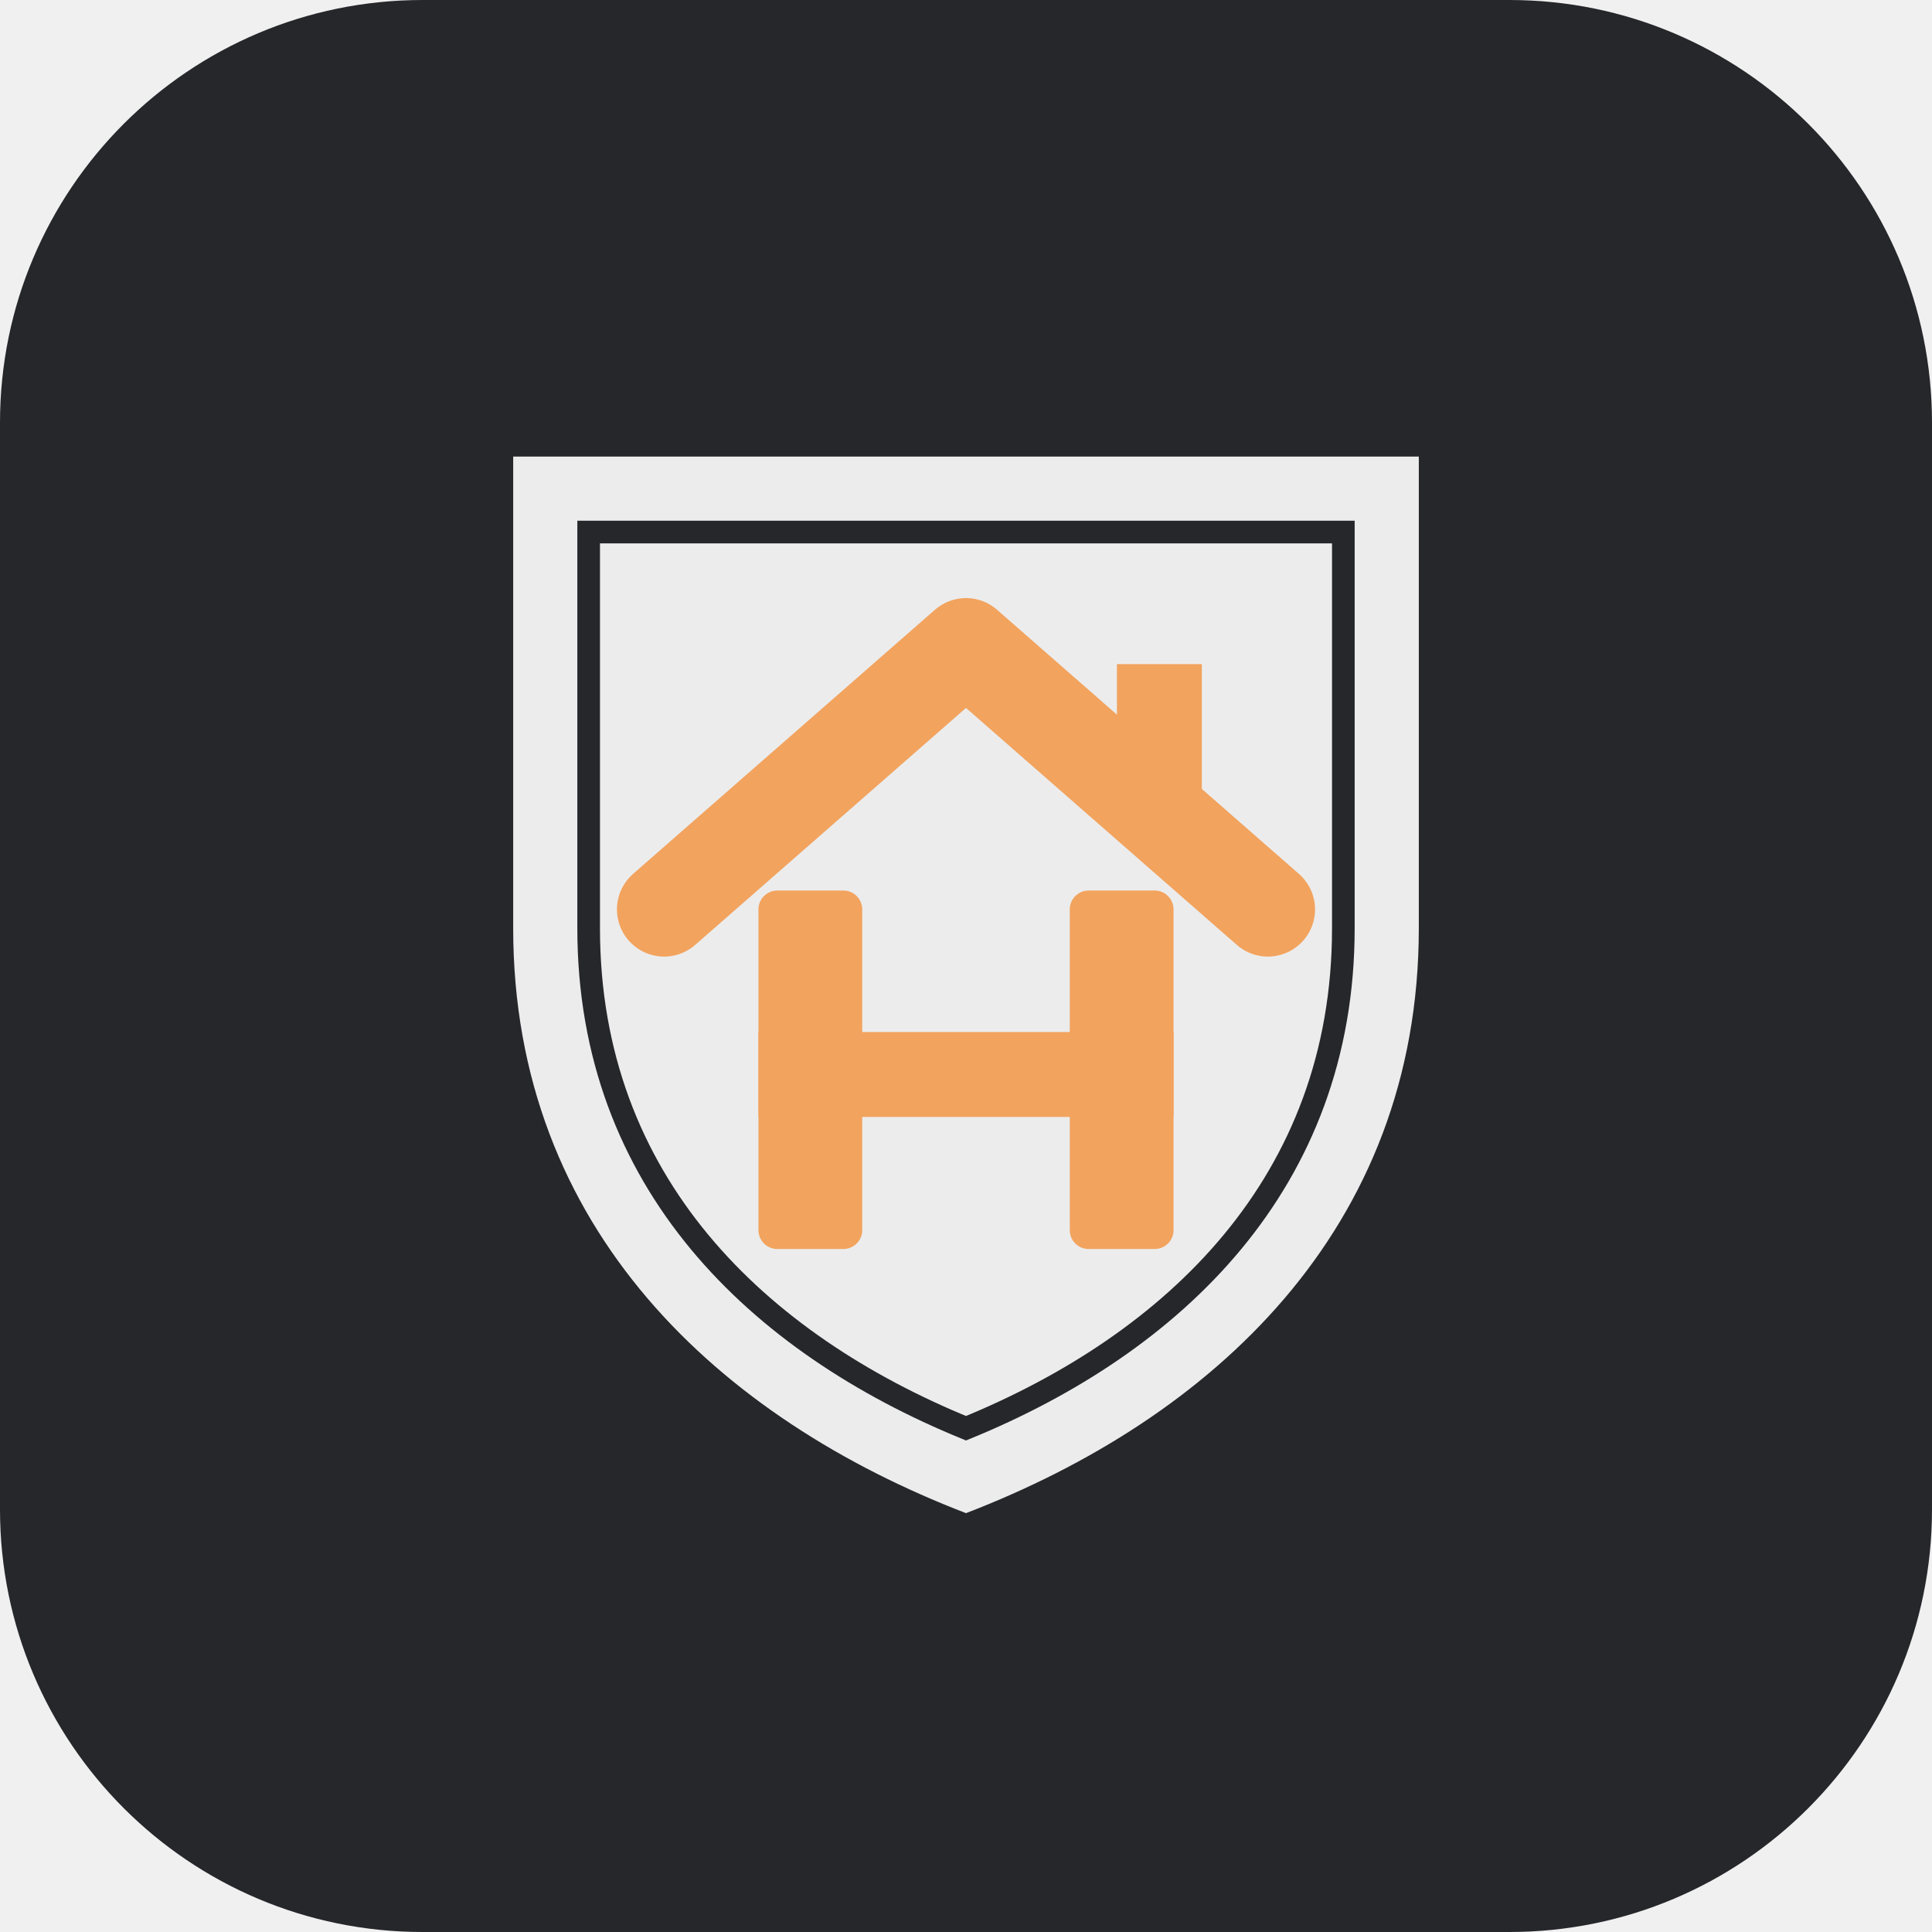
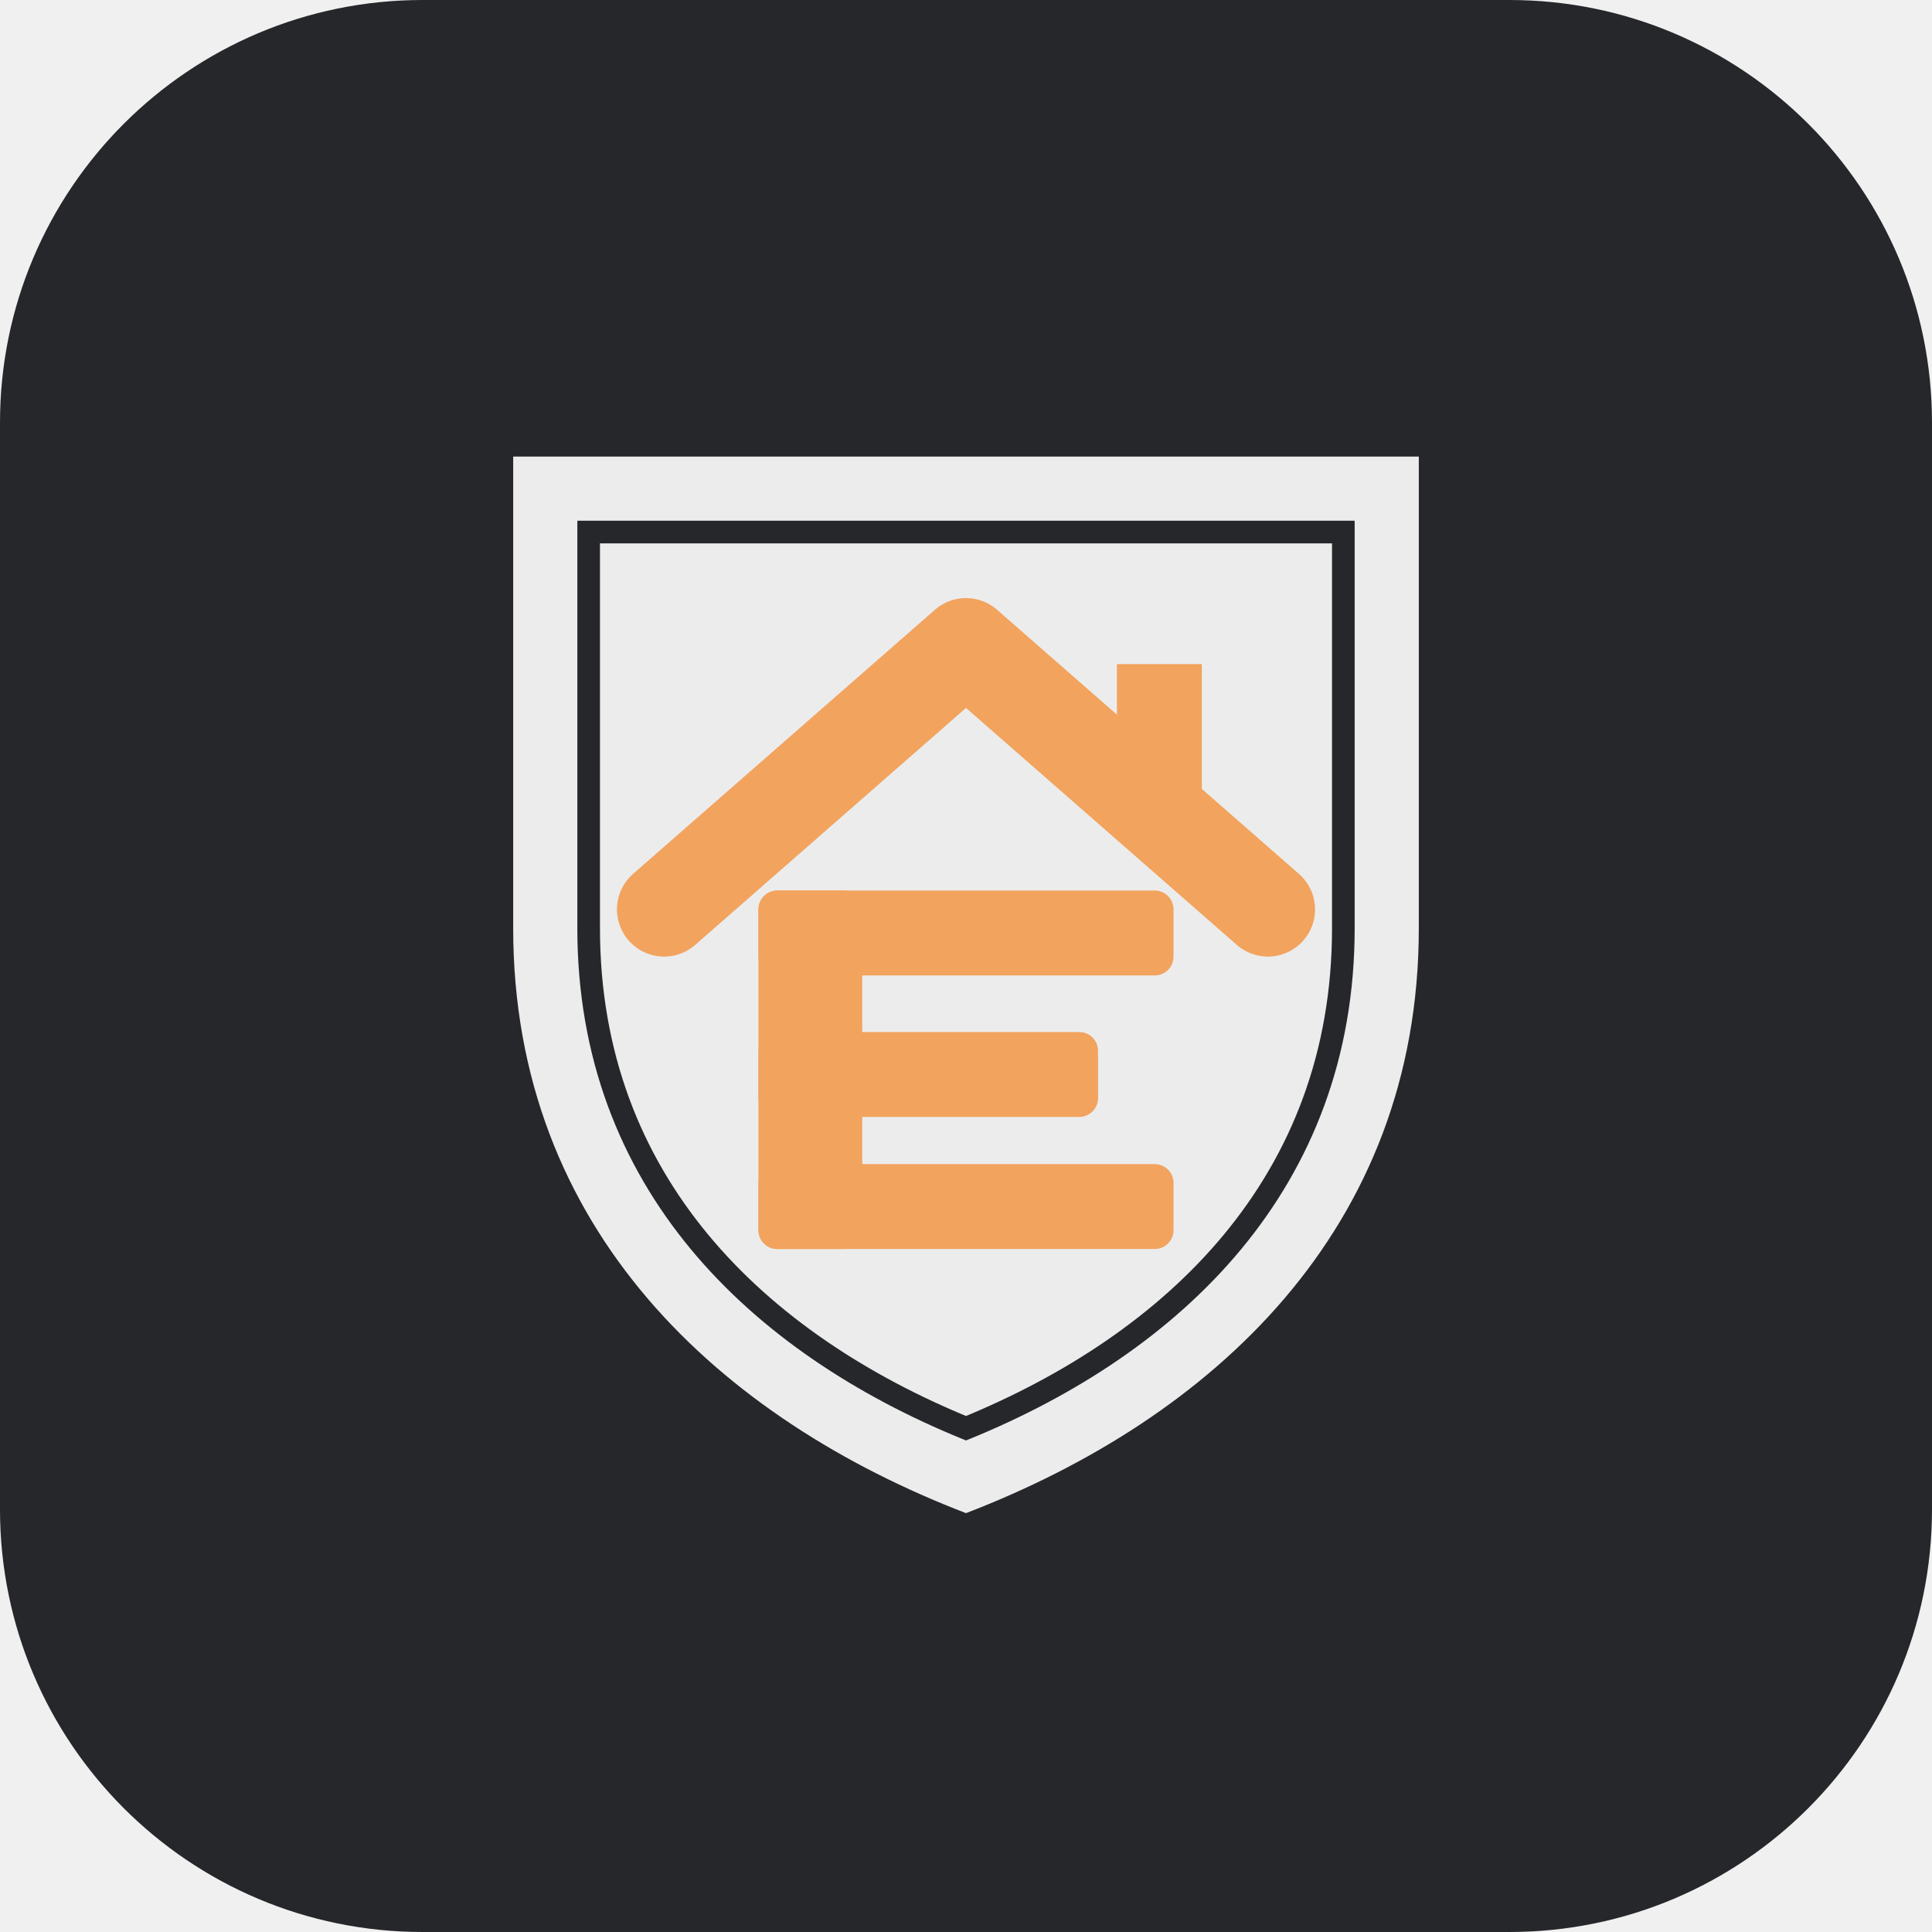
<svg xmlns="http://www.w3.org/2000/svg" viewBox="0 0 64 64" width="512" height="512">
  <rect width="64" height="64" rx="14" fill="#26272b" />
  <g transform="translate(12 12) scale(0.625)">
    <defs>
      <mask id="m11" maskUnits="userSpaceOnUse" x="0" y="0" width="64" height="64">
        <rect width="64" height="64" fill="#fff" />
        <path d="M12 9H52V30C52 43.5 43 52 32 56.5C21 52 12 43.5 12 30Z" fill="none" stroke="#000" stroke-width="1.2" />
      </mask>
    </defs>
    <path d="M8 5H56V30C56 46 45 56 32 61C19 56 8 46 8 30Z" fill="#ececec" mask="url(#m11)" />
    <rect x="40" y="16" width="4.5" height="8" fill="#f2a35e" />
    <path d="M16 29L32 15L48 29" fill="none" stroke="#f2a35e" stroke-width="5" stroke-linejoin="round" stroke-linecap="round" />
    <rect x="21" y="28" width="5.5" height="19" rx="1" fill="#f2a35e" />
-     <rect x="37.5" y="28" width="5.5" height="19" rx="1" fill="#f2a35e" />
-     <rect x="21" y="35.5" width="22" height="4.5" fill="#f2a35e" />
+     <rect x="21" y="28" width="22" height="4.5" rx="1" fill="#f2a35e" />
+     <rect x="21" y="35.5" width="18" height="4.5" rx="1" fill="#f2a35e" />
+     <rect x="21" y="42.5" width="22" height="4.5" rx="1" fill="#f2a35e" />
  </g>
</svg>
